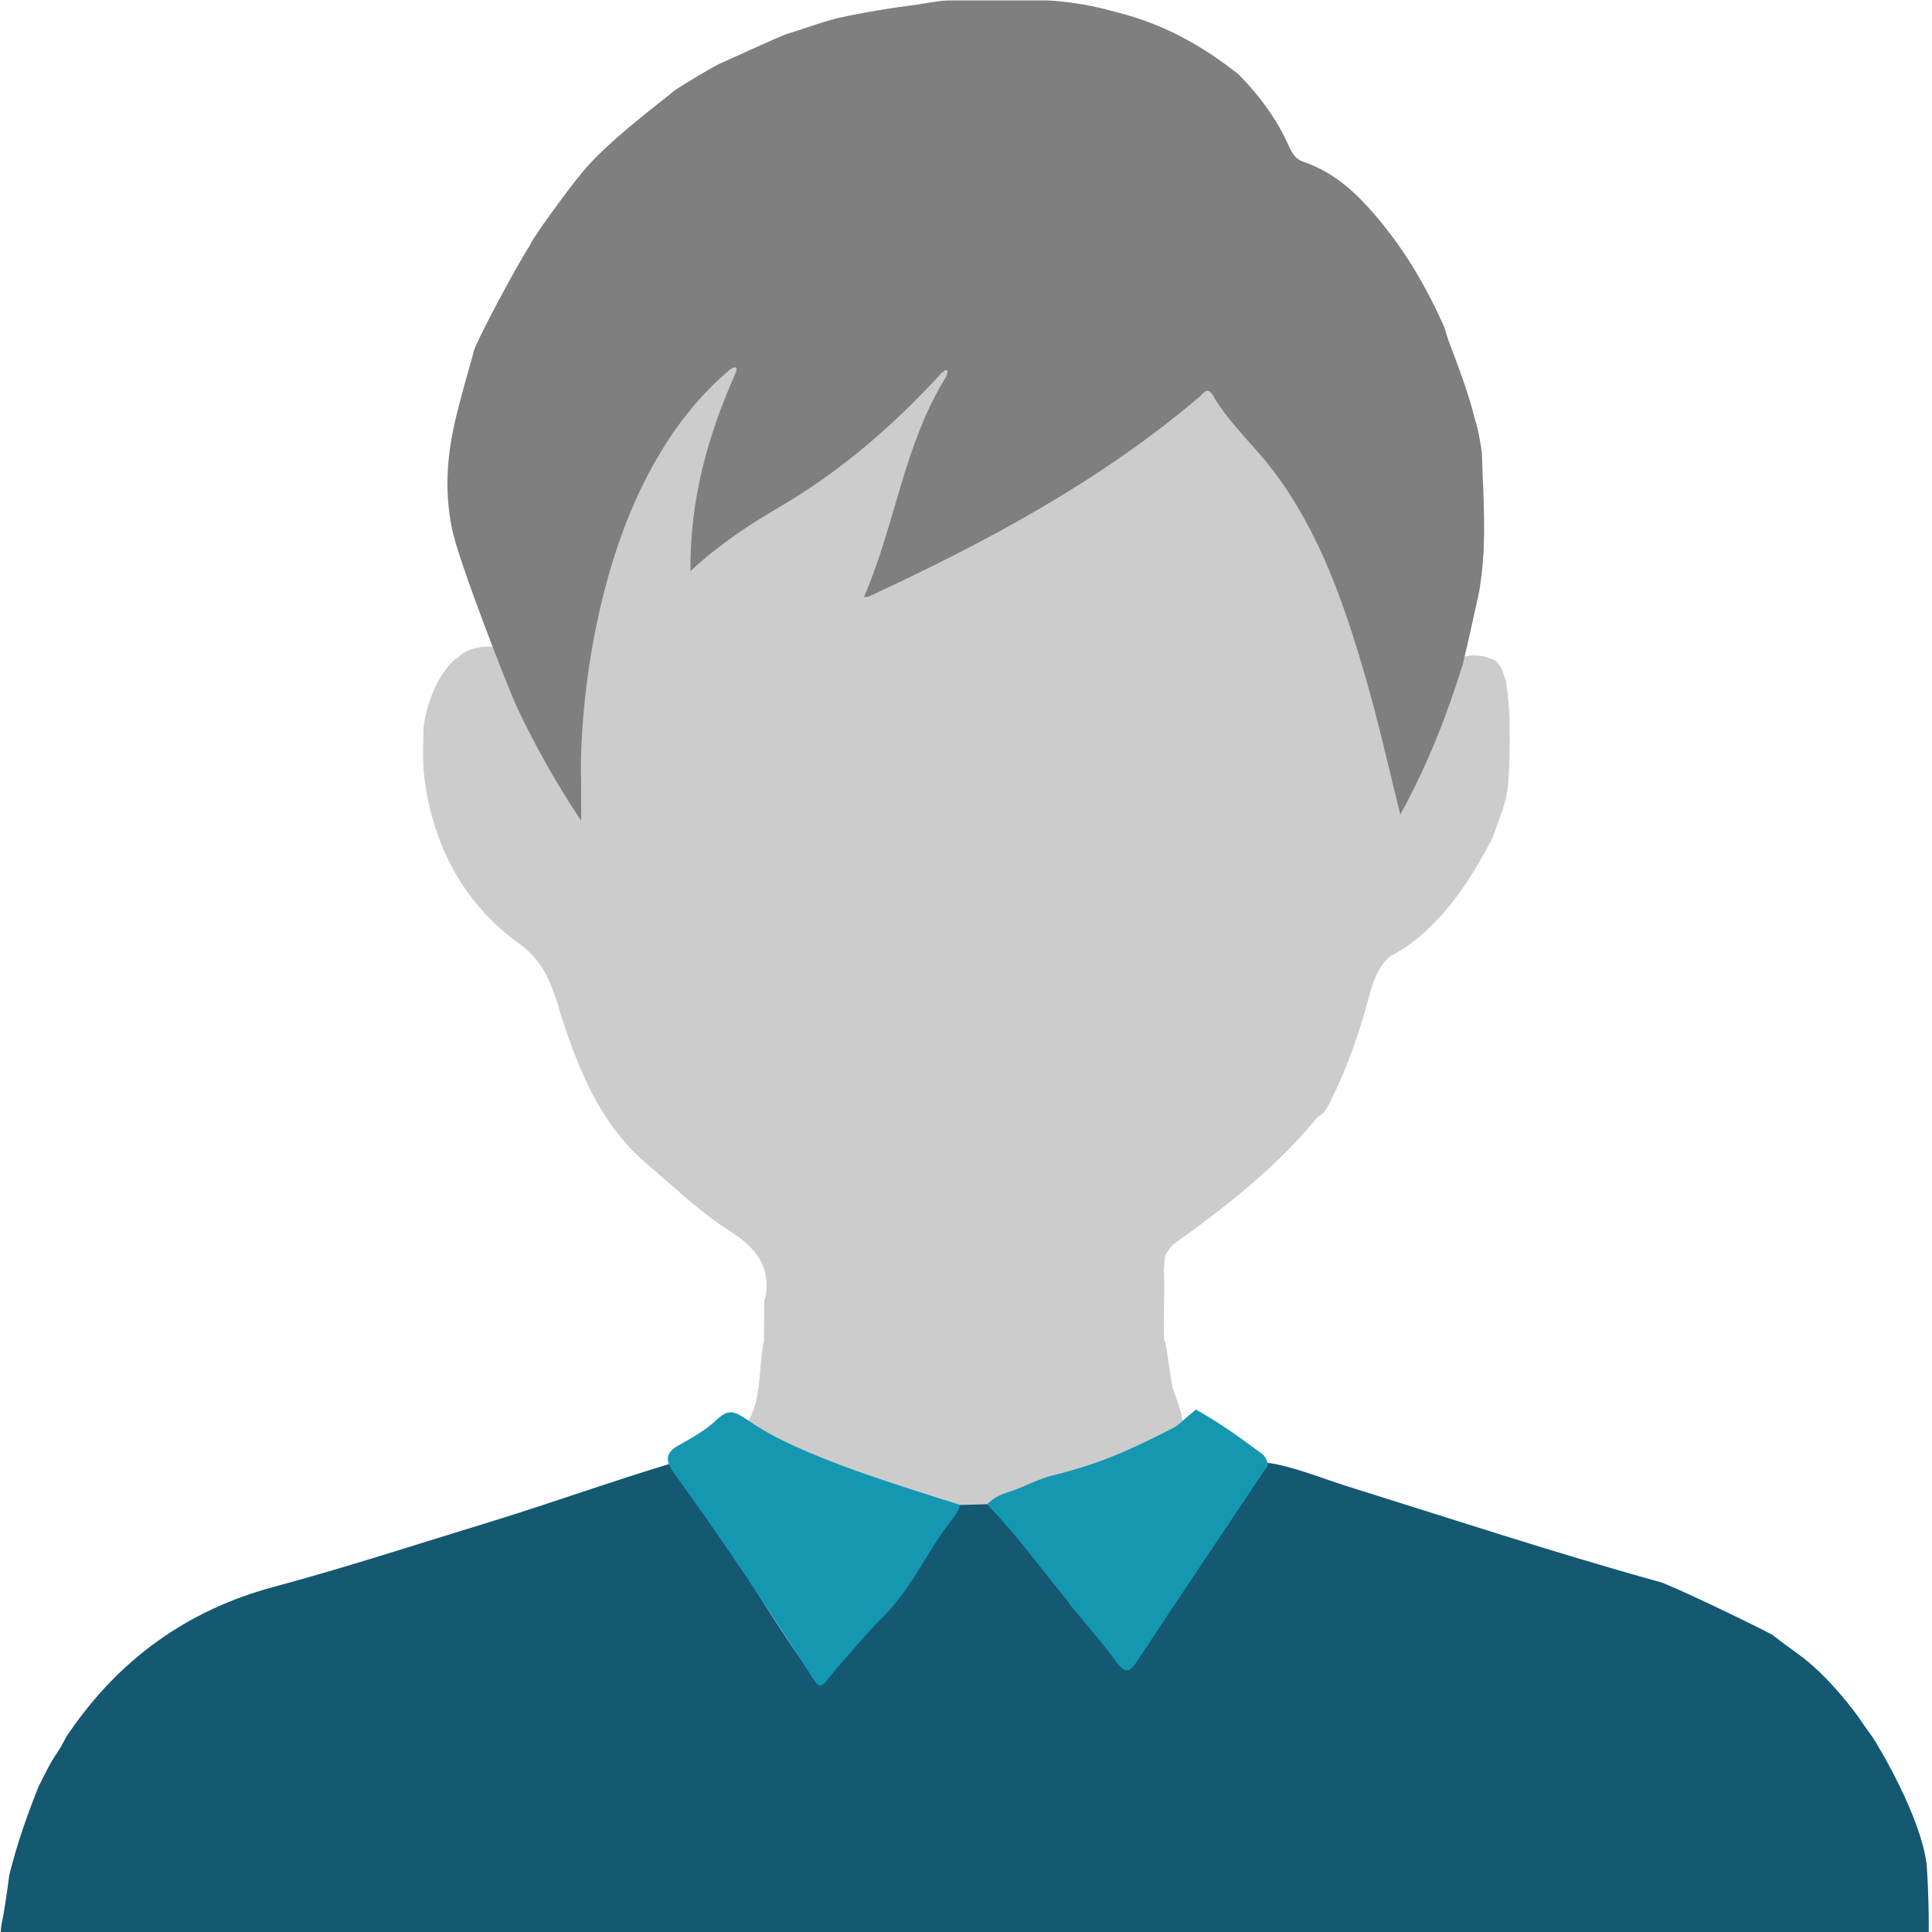
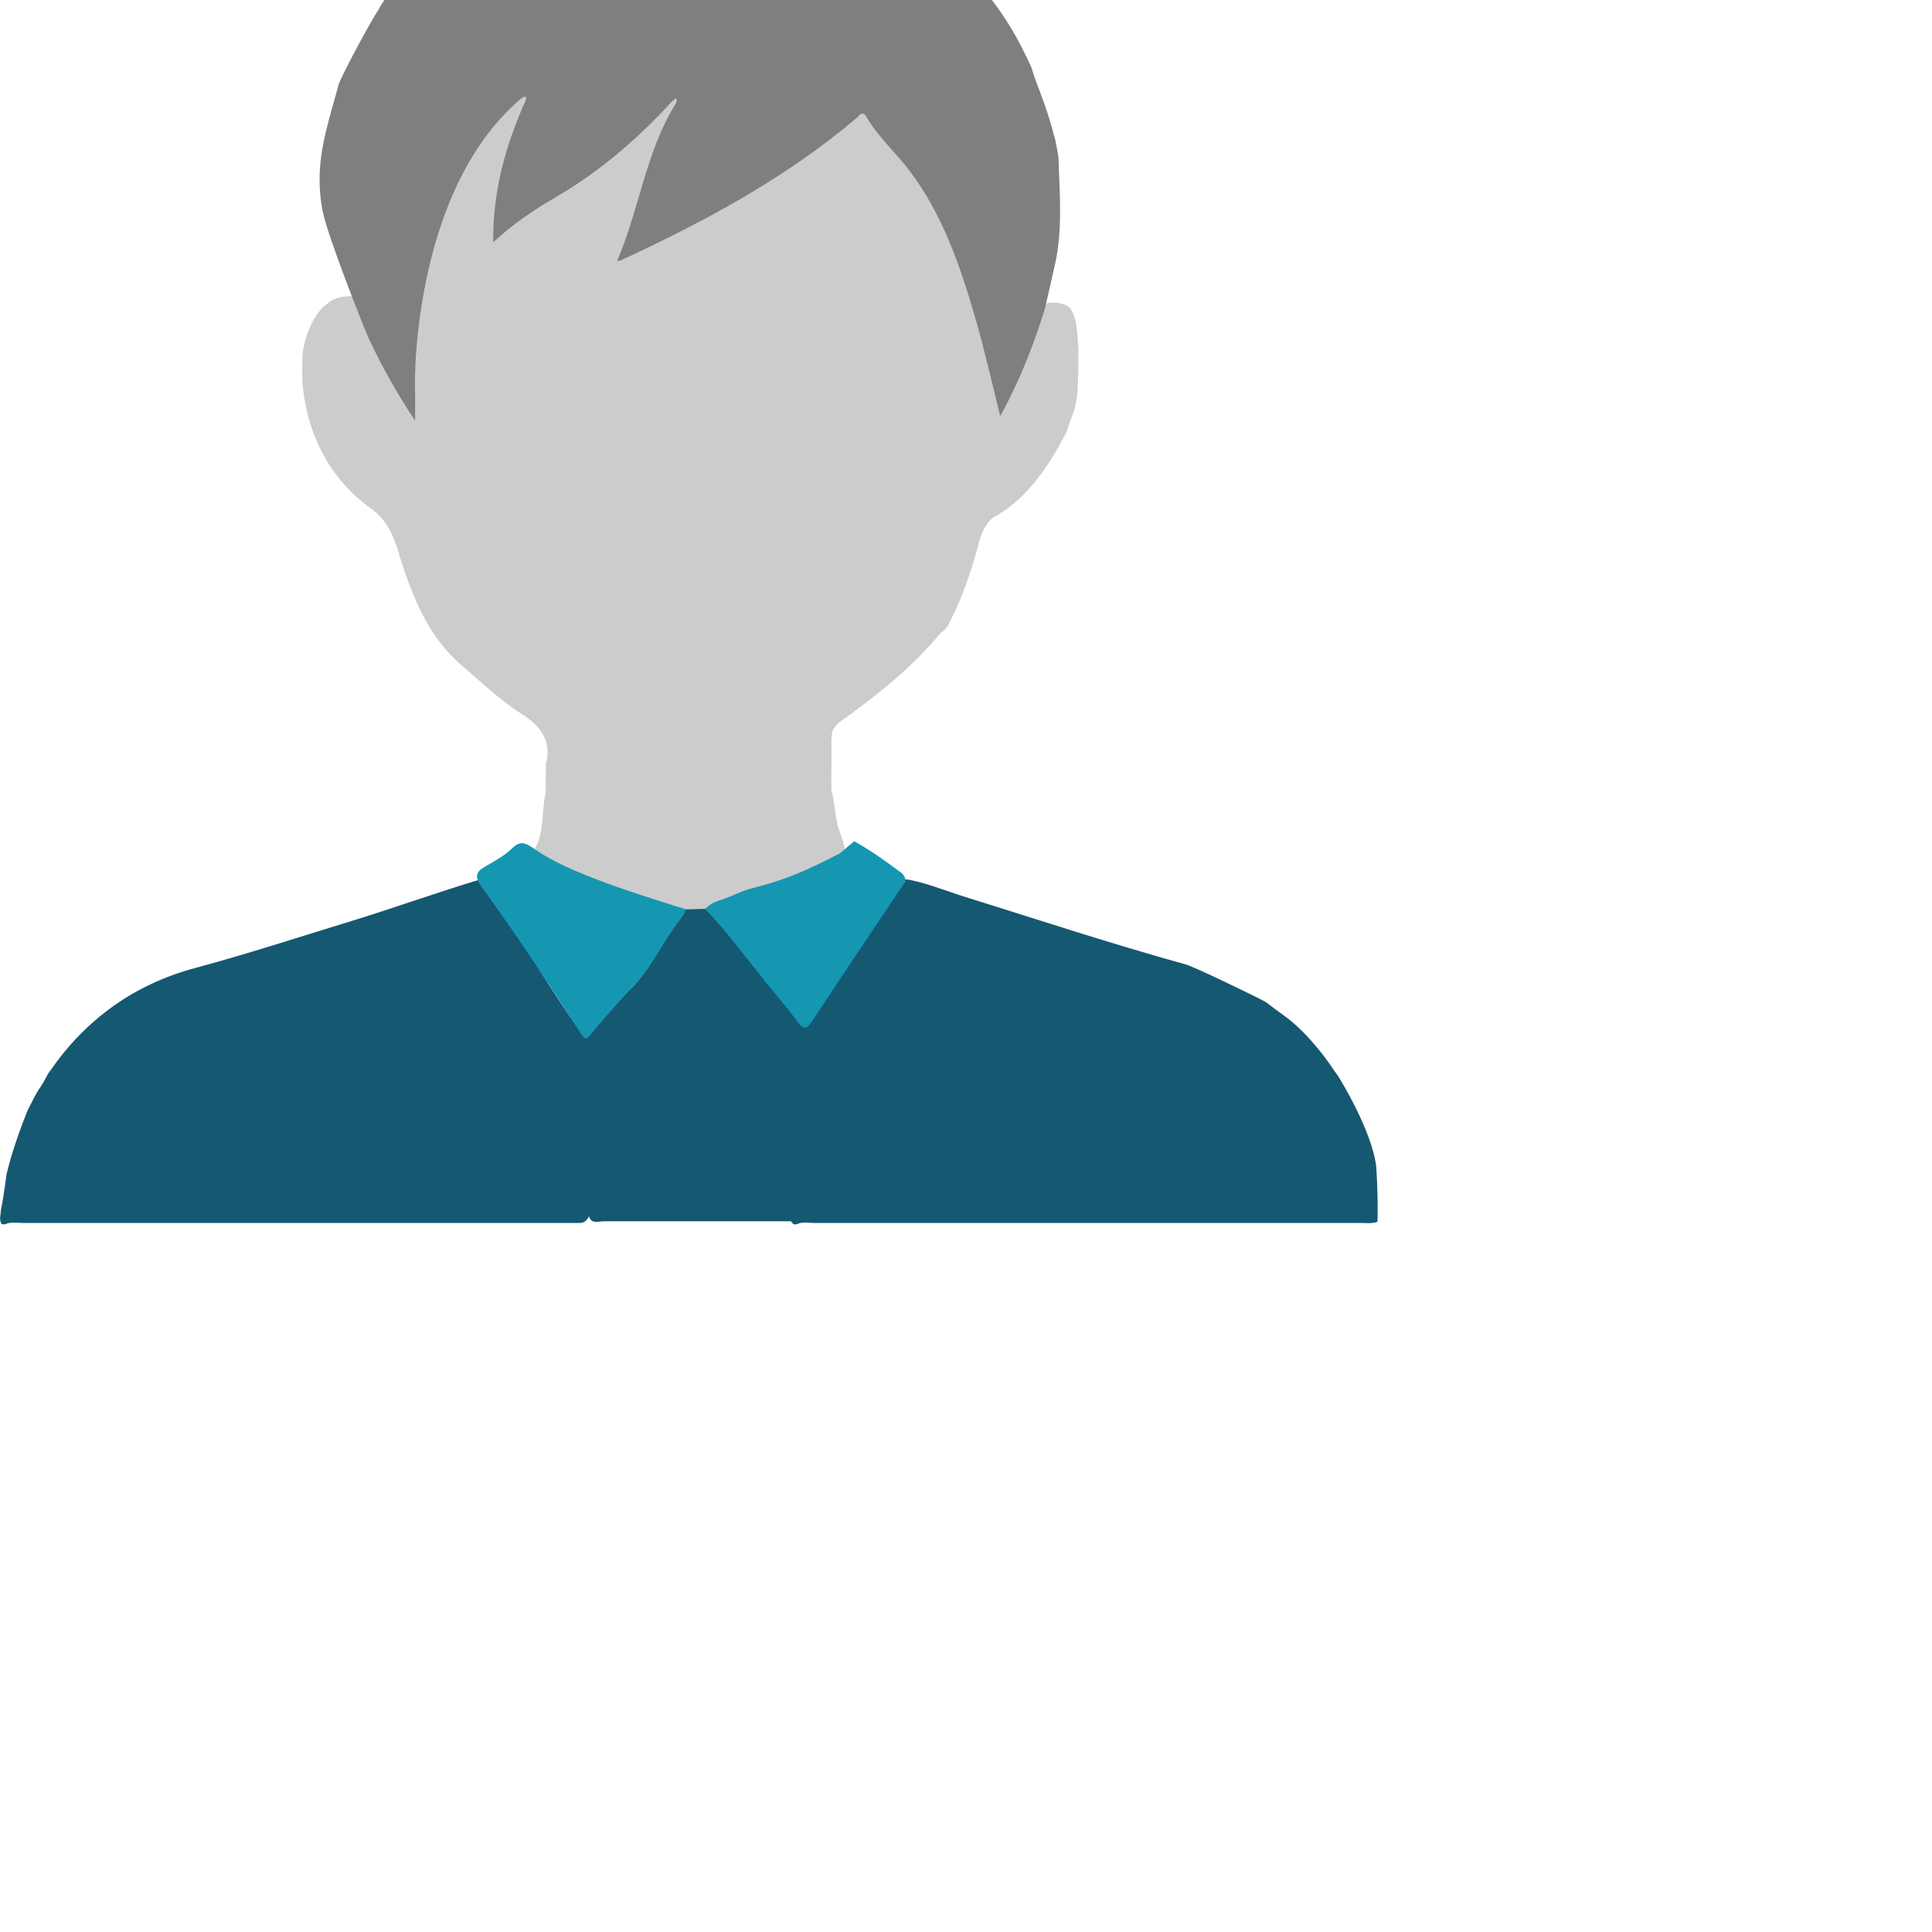
- <svg xmlns="http://www.w3.org/2000/svg" version="1.1" id="Ebene_1" x="0px" y="0px" viewBox="0 0 500 500" style="enable-background:new 0 0 500 500;" xml:space="preserve">
+ <svg xmlns="http://www.w3.org/2000/svg" version="1.1" id="Ebene_1" x="0px" y="0px" viewBox="0 60 700 700" style="enable-background:new 0 0 500 500;" xml:space="preserve">
  <style type="text/css">
	.st0{fill:#155872;}
	.st1{fill:#CCCCCC;}
	.st2{fill:#7F7F7F;}
	.st3{fill:#1597B2;}
</style>
  <path class="st0" d="M498.6,482.4c0.6,7.4,0.7,20.2,0.4,20.3c-1.9,0.7-4,0.4-5.9,0.4c-66,0-132,0-198.1,0c-2.1,0-4.4-0.5-6.4,0.5  c-0.4,0-0.7,0-1.1,0c-0.4-0.4-0.7-0.8-1-1.3c-6.3-18.3-11.7-36.9-17.7-55.3c-0.2-0.5-0.1-1.1-0.5-1.5c-5.7-7-2.9-13.3,1.8-19.5  c2.5-3.4,3-7.8,5.9-11.1c2.4-1.2,3.2,0.9,4.3,2c3.5,3.5,6.8,7.2,9.7,11.2c2.2,3,3.4,2.6,5.3-0.2c9.6-14.1,18-27.5,27.8-41.5  c1.7-2.4,1.7-7,5.2-7.8c5.9,0.8,14,4,19.6,5.8c27.2,8.5,54.2,17.4,81.6,25c3,0.8,24.2,11,29.2,13.7c1.5,1.2,5.7,4.3,6.3,4.7  c8.4,5.9,15.7,16.2,16.2,16.9c1.1,1.7,2.3,3.3,3.5,5C485.9,451.5,497,469.8,498.6,482.4z" />
  <path class="st0" d="M18.1,448.1c12.8-18.6,30.3-31.4,52.7-37.4c19.3-5.2,38.2-11.4,57.2-17.2c14.6-4.5,31.1-10.4,45.8-14.8  c2.3,1,3.9,5.6,5.2,7.5c10.4,14.9,18.4,29,28.8,44c3.2,4.7,3.6,4.6,7.2,0.3c2.6-3.1,5.1-6.4,7.9-9.3c1.1-1.1,2-3.2,4.4-2.1  c3.6,4.4,5.1,9.9,8.2,14.6c0.8,1.3,0.7,2.7-0.1,4c-7,10.4-8.6,22.7-12.7,34.1c-3.5,9.7-5.8,19.7-9.5,29.3c-0.7,1.1-1.6,2-3.1,2  c-67.3,0-134.6,0-201.9,0c-2.1,0-4.4-0.5-6.4,0.5c-0.4,0-0.7,0-1.1,0c-1.2-1.6-0.4-3.3-0.4-5c0.9-4.4,1.5-8.8,2.1-13.3  c1.9-7.8,4.6-15.5,7.6-23c1.6-3,2.9-6.1,4.9-8.8l0-0.1C16.2,451.7,16.8,449.7,18.1,448.1z" />
  <path class="st1" d="M378.8,170c2.5-0.7,4.9-0.5,7.9,0.8c1.7,1.1,2.2,2.9,3,5.3c0.6,3.1,1.1,10.2,1,12c0.1,4.5-0.1,9.2-0.3,13.8  c-0.3,3.9-1.1,6.7-2.3,9.8c-0.7,1.7-0.9,2.7-1.8,5.1c-4.5,8.6-9.6,16.9-16.8,23.7c-2.9,2.7-6,5.1-9.6,6.9c-3.4,2.8-4.6,6.8-5.7,10.9  c-2.4,8.9-5.4,17.7-9.5,25.9c-0.9,1.9-1.7,3.8-3.7,4.9c-10.7,13-23.7,23.2-37.3,32.9c-0.5,0.4-0.9,1-1.3,1.6c-1.1,1.3-1,2.2-1.1,4.5  c-2.2-0.3-4,0.3-5.8,1.6c-3,2.1-6.2,3.8-9.2,6c-14.7,10.5-31.1,13.1-48.6,11.4c-4.2-0.4-8.1-1.9-11.9-3.6  c-8.9-4.1-17.2-9.2-25.3-14.6c-0.9,2.3,1.5,6-2.5,7.4c1.7-8.3-2.3-13.4-9.1-17.7c-7.8-4.9-14.4-11.4-21.4-17.3  c-12.5-10.6-18-25.1-22.8-40c-0.1-0.3,0-0.7-0.2-1c-2.1-6.2-3.8-11.5-10.4-16.3c-14.6-10.5-22.8-26.6-24.5-44.9  c-0.2-4.6-0.1-5.8,0-10.8c1.4-10.4,6.6-17,8.9-18.1c3.1-3.3,8.3-2.8,9.3-2.9c2.4,0.7,2.9,2.8,3.7,4.7c5.3,12.5,18.9,35.9,18.8,35.6  c-1.4-2.4-0.7-5.1-0.9-7.7c0.1-1.9,0-8.3,0.4-13.1c0.4-4.5-0.2-7.1,0.6-11.4c2.8-16.6,5.8-33.4,12.8-48.7  c5.1-11.1,14.7-20.2,22.1-29.9c1.1-1.4,2.3-2.7,4-3.3c0.9-0.1,1.5,0.3,1.9,1.1c0.4,2.8-1,5.1-2,7.4c-5.3,13-8.3,26.5-8.9,41.2  c11.8-9.8,24.8-16.6,36.7-25.2c7.5-5.4,14.1-11.8,20.6-18.3c1.9-1.9,3.6-4.3,6.3-5.3c0.9,0,1.4,0.5,1.6,1.4c0.2,1.5-0.3,2.8-1.1,4  c-7.2,12.2-10,25.9-14.1,39.2c-1.2,3.8-2.5,7.6-4.3,11.7c29.4-13.9,57.7-29,82.4-49.8c4.1-3.5,4.9-3.4,8.2,1  c3.7,5,7.7,9.8,11.9,14.5c8.5,9.7,13.8,21.2,18.5,33.1c6.8,17.2,11.5,35,15.3,53.1c0.1,0.7,0.1,1.4,1.2,2.1  c4.9-9.6,8.9-19.5,12.3-29.7C376.3,173.2,376.3,170.8,378.8,170z" />
  <path class="st2" d="M150.4,202.2c0,2.9,0,5.7,0,10.2c-6.8-10.2-11.9-19.5-16.5-29.1c-2.1-4.5-15.4-38.3-17-46.8  c-2-10.3-1.1-19.4,1.2-28.9c1.3-5.4,2.9-10.8,4.4-16.2c-0.3-1.3,12.1-24.3,14.6-27.8c0.1-1.2,10.8-15.8,13.6-19  c6.5-8.1,22.3-19.7,23.5-20.9c1.2-1,11.2-7,12.7-7.5c2.5-1.1,14.4-6.6,16.7-7.4c4.4-1.3,7.7-2.7,13.1-4.1c6.8-1.5,13.6-2.6,20.5-3.5  c2-0.3,3.6-0.6,5.8-0.9c1.7-0.2,2.9-0.2,4.4-0.2c7.9,0,15.7,0,23.6,0c8.9,0.5,15.2,2.3,18.5,3.2c11.6,2.9,21.8,8.6,31.1,16  c5.4,5.5,9.9,11.6,13,18.6c0.8,1.8,1.8,3.4,3.8,4c8.8,3,14.9,9.3,20.5,16.2c6.5,8.1,11.3,16.4,15.6,25.9c0.5,1.1,0.7,2.2,1.4,4.2  c2.6,6.9,5.1,13.4,6.9,20.6c0.8,2.3,1.6,7.4,1.7,8.3c0.1,2.9,0.2,4.9,0.2,5.7c0,0,0.8,14.6,0.1,21.9c0,1.2-0.6,6.7-1.2,9.4  c-1.3,5.9-2.6,11.8-4,17.7c-4.1,13.2-9.1,26.1-16.2,39c-3.1-12.5-5.7-24.1-9-35.5c-5.5-18.9-11.8-37.5-23.9-53.5  c-5-6.6-11.4-12.2-15.6-19.5c-1.5-2.5-2.6-0.3-3.6,0.5c-25.7,21.8-55.1,37.5-85.5,51.6c-0.3,0.1-0.6,0.1-1.2,0.1  c8.1-18.7,10.3-39.4,21.2-56.9c0.3-0.6,0.6-1.5,0.2-1.8c-0.4-0.4-0.8,0.6-1.3,0.7c-12.4,13.6-26.2,25.5-42.1,34.8  c-7.9,4.6-15.6,9.7-22.9,16.5c-0.2-18.5,4.5-35.2,11.7-51.3c0.5-1.3,0.2-1.8-1.2-1.1C151,127.2,149.9,193.6,150.4,202.2z" />
  <path class="st1" d="M243.8,389.5c-11.9-3.8-23.9-7.4-35.3-12.5c-5.4-2.4-10.7-5-14.8-9.3c3.7-6.5,2.4-14,4.1-21  c1.8-0.7,3,0.6,4.3,1.3c13.8,8.1,28.6,13.4,44.6,14.7c7.9,0.6,15.5-1.4,23-3.7c9-2.8,17.7-6.2,25.9-10.8c1.7-0.9,3.7-1.9,5.7-1.4  c0.5,0.2,1.5,9.4,2.2,12.5c0,0,2.2,5.6,2.6,8.5c-0.3,1.9-1.7,3-3.3,3.8c-11.6,5.7-23.5,10.4-36.1,13.2c-3.9,0.4-9.8,3.3-11.4,5.4  C253.1,391.2,249.4,391.8,243.8,389.5z" />
  <path class="st3" d="M271.8,382c13-3.2,20.4-6.6,32.3-12.7c0.6-0.3,2.7-2.3,5.4-4.5c6.6,3.7,11.2,7.1,17.3,11.6  c0.5,0.5,2.2,2.6,0.6,3.9c-11,16.4-22,32.8-32.9,49.3c-2,3.1-3.1,3.9-5.6,0.5c-3.9-5.3-8.2-10.2-12.4-15.3c-3.2-0.4-4.3-3.4-5.9-5.4  c-5.3-6.5-11.3-12.5-15.3-20c2.1-1.7,2.3-2.2,6.7-3.6C265.4,384.6,267.5,383.3,271.8,382z" />
  <path class="st1" d="M301.3,347.8c-5.6,0.5-9.7,4.4-14.6,6.5c-11.4,4.8-23,8.9-35.4,10.1c-7,0.7-14.1-1-21-2.9  c-11.6-3.2-22.8-7.5-32.6-14.7c0-3.5,0.1-7,0.1-10.5c2.2-2.9,0.1-6.4,1.5-9.7c10.4,6.6,20.3,14.5,32.3,17.4  c13.5,3.2,27.4,4.1,40.6-2.5c8.6-4.2,16.9-8.9,24.6-14.5c2-1.4,3.5-1.8,4.4,0.9C301.5,334.6,301,340.4,301.3,347.8z" />
  <path class="st0" d="M255.4,389.3c7.8,7.9,14.1,16.9,21.2,25.4c-3.2,6.9-5.2,14.4-10.5,20.2c-1.1,1.2-1.2,2-0.1,3  c3,2.8,5.7,10.1,6.8,13.8c5.4,18.1,8.5,32.7,13.9,50.8c-22.6,0-45.3,0-67.9,0c-2,0-4.8,1.2-5.5-2.2c5.7-19.1,6.4-37.9,17.2-57.4  c6.9-12.5,5.9-3.2-1.1-18.1c-0.9-1.9-1.6-3.8-2.4-5.7c6.8-8.4,11.2-16.7,17.9-25.3c0.5-0.6-0.1-5.2,3.1-4.3  C250.4,389.4,252.9,389.4,255.4,389.3z" />
  <path class="st3" d="M214.2,434.6c-1.1,1.4-2,2.6-3.4,0.4c-11.8-18.3-23.6-36.2-36.4-53.8c-2.4-3.4-2.1-5.3,1.3-7.2  c3.4-1.9,7-3.9,9.8-6.6c3.2-3,4.7-2.1,8.3,0.3c4.7,3.3,9.8,5.7,15.1,8c11.5,4.9,23.3,8.6,35.2,12.4c1.2,0.4,3.2,0.9,4.4,1.4  c-0.2,0.6-0.4,1.6-2.1,3.7c-6.7,8.6-10.4,17.9-18.2,25.6C227.8,418.9,218.4,429.4,214.2,434.6z" />
</svg>
